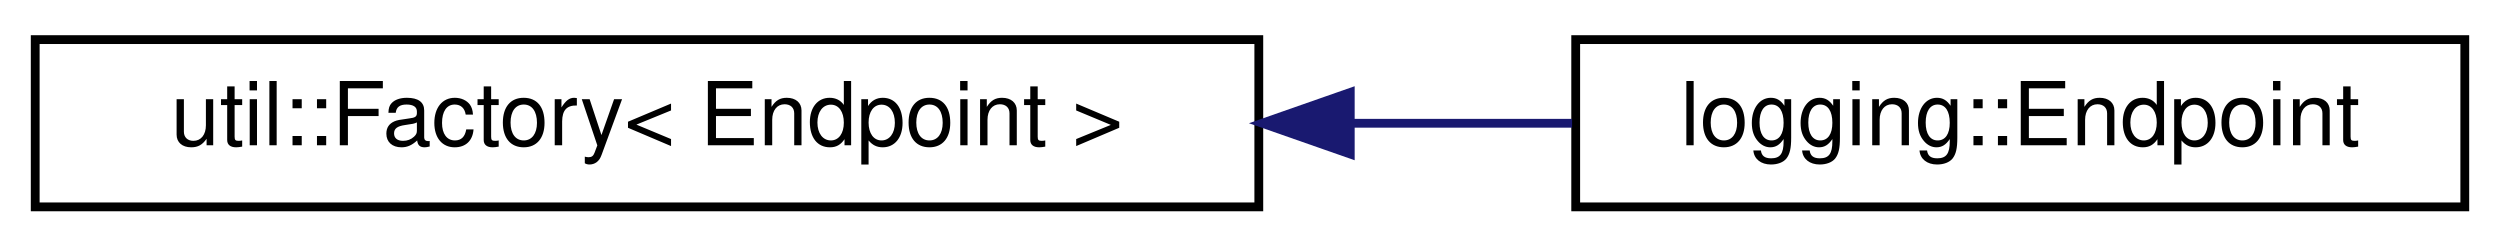
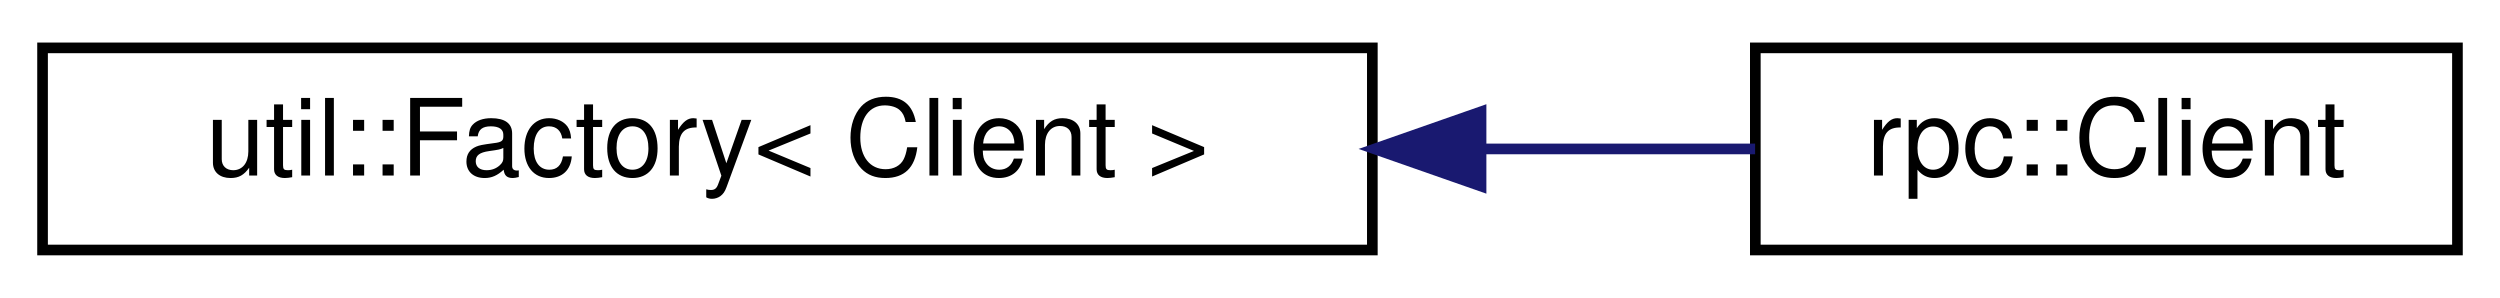
- <svg xmlns="http://www.w3.org/2000/svg" xmlns:xlink="http://www.w3.org/1999/xlink" width="284pt" height="28pt" viewBox="0.00 0.00 284.00 28.00">
+ <svg xmlns="http://www.w3.org/2000/svg" xmlns:xlink="http://www.w3.org/1999/xlink" width="235pt" height="28pt" viewBox="0.00 0.00 235.00 28.00">
  <g id="graph0" class="graph" transform="scale(1 1) rotate(0) translate(4 24)">
    <g id="node1" class="node">
      <g id="a_node1">
        <a xlink:href="classutil_1_1Factory.html" target="_top" xlink:title=" ">
-           <polygon fill="none" stroke="black" points="0,-0.5 0,-19.5 139,-19.5 139,-0.5 0,-0.5" />
-           <text text-anchor="middle" x="69.5" y="-7.5" font-family="Helvetica,sans-Serif" font-size="10.00">util::Factory&lt; Endpoint &gt;</text>
+           <polygon fill="none" stroke="black" points="0,-0.5 0,-19.5 125,-19.5 125,-0.5 0,-0.5" />
+           <text text-anchor="middle" x="62.5" y="-7.5" font-family="Helvetica,sans-Serif" font-size="10.00">util::Factory&lt; Client &gt;</text>
        </a>
      </g>
    </g>
    <g id="node2" class="node">
      <g id="a_node2">
-         <a xlink:href="structlogging_1_1Endpoint.html" target="_top" xlink:title=" ">
-           <polygon fill="none" stroke="black" points="175,-0.5 175,-19.5 276,-19.5 276,-0.5 175,-0.5" />
-           <text text-anchor="middle" x="225.5" y="-7.5" font-family="Helvetica,sans-Serif" font-size="10.00">logging::Endpoint</text>
+         <a xlink:href="classrpc_1_1Client.html" target="_top" xlink:title=" ">
+           <polygon fill="none" stroke="black" points="161,-0.5 161,-19.5 227,-19.5 227,-0.5 161,-0.5" />
+           <text text-anchor="middle" x="194" y="-7.5" font-family="Helvetica,sans-Serif" font-size="10.00">rpc::Client</text>
        </a>
      </g>
    </g>
    <g id="edge1" class="edge">
-       <path fill="none" stroke="midnightblue" d="M149.43,-10C157.99,-10 166.52,-10 174.59,-10" />
-       <polygon fill="midnightblue" stroke="midnightblue" points="149.39,-6.5 139.39,-10 149.39,-13.5 149.39,-6.5" />
+       <path fill="none" stroke="midnightblue" d="M135.37,-10C144.32,-10 153.09,-10 160.98,-10" />
+       <polygon fill="midnightblue" stroke="midnightblue" points="135.22,-6.5 125.22,-10 135.22,-13.5 135.22,-6.5" />
    </g>
  </g>
</svg>
